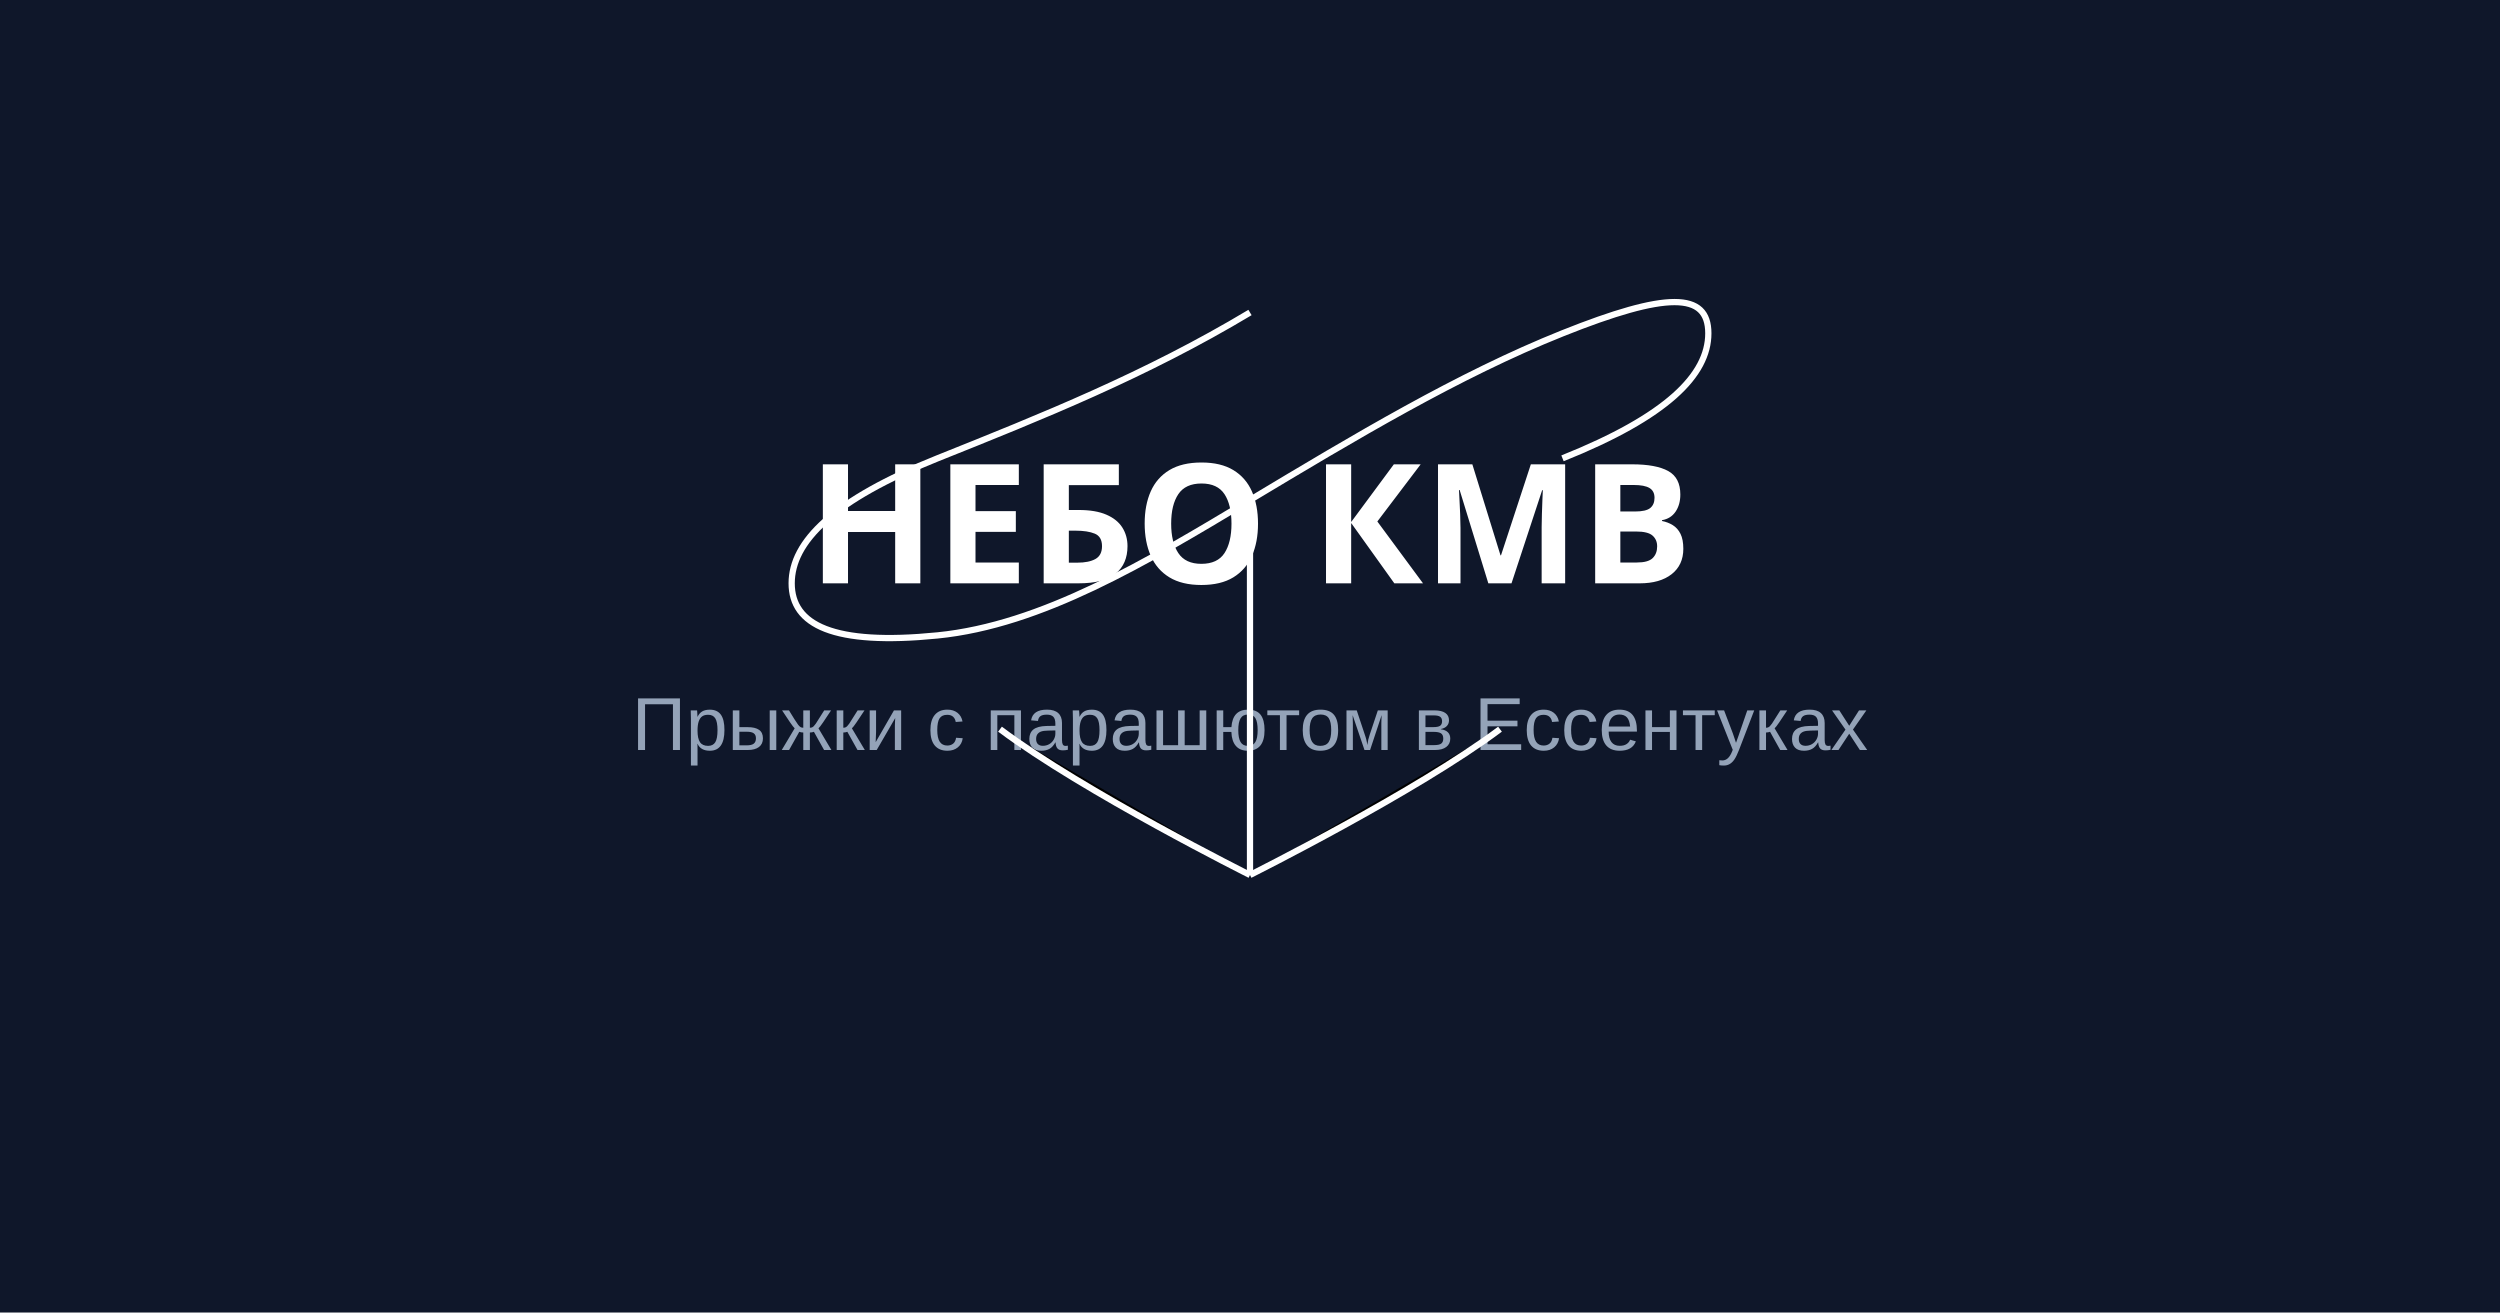
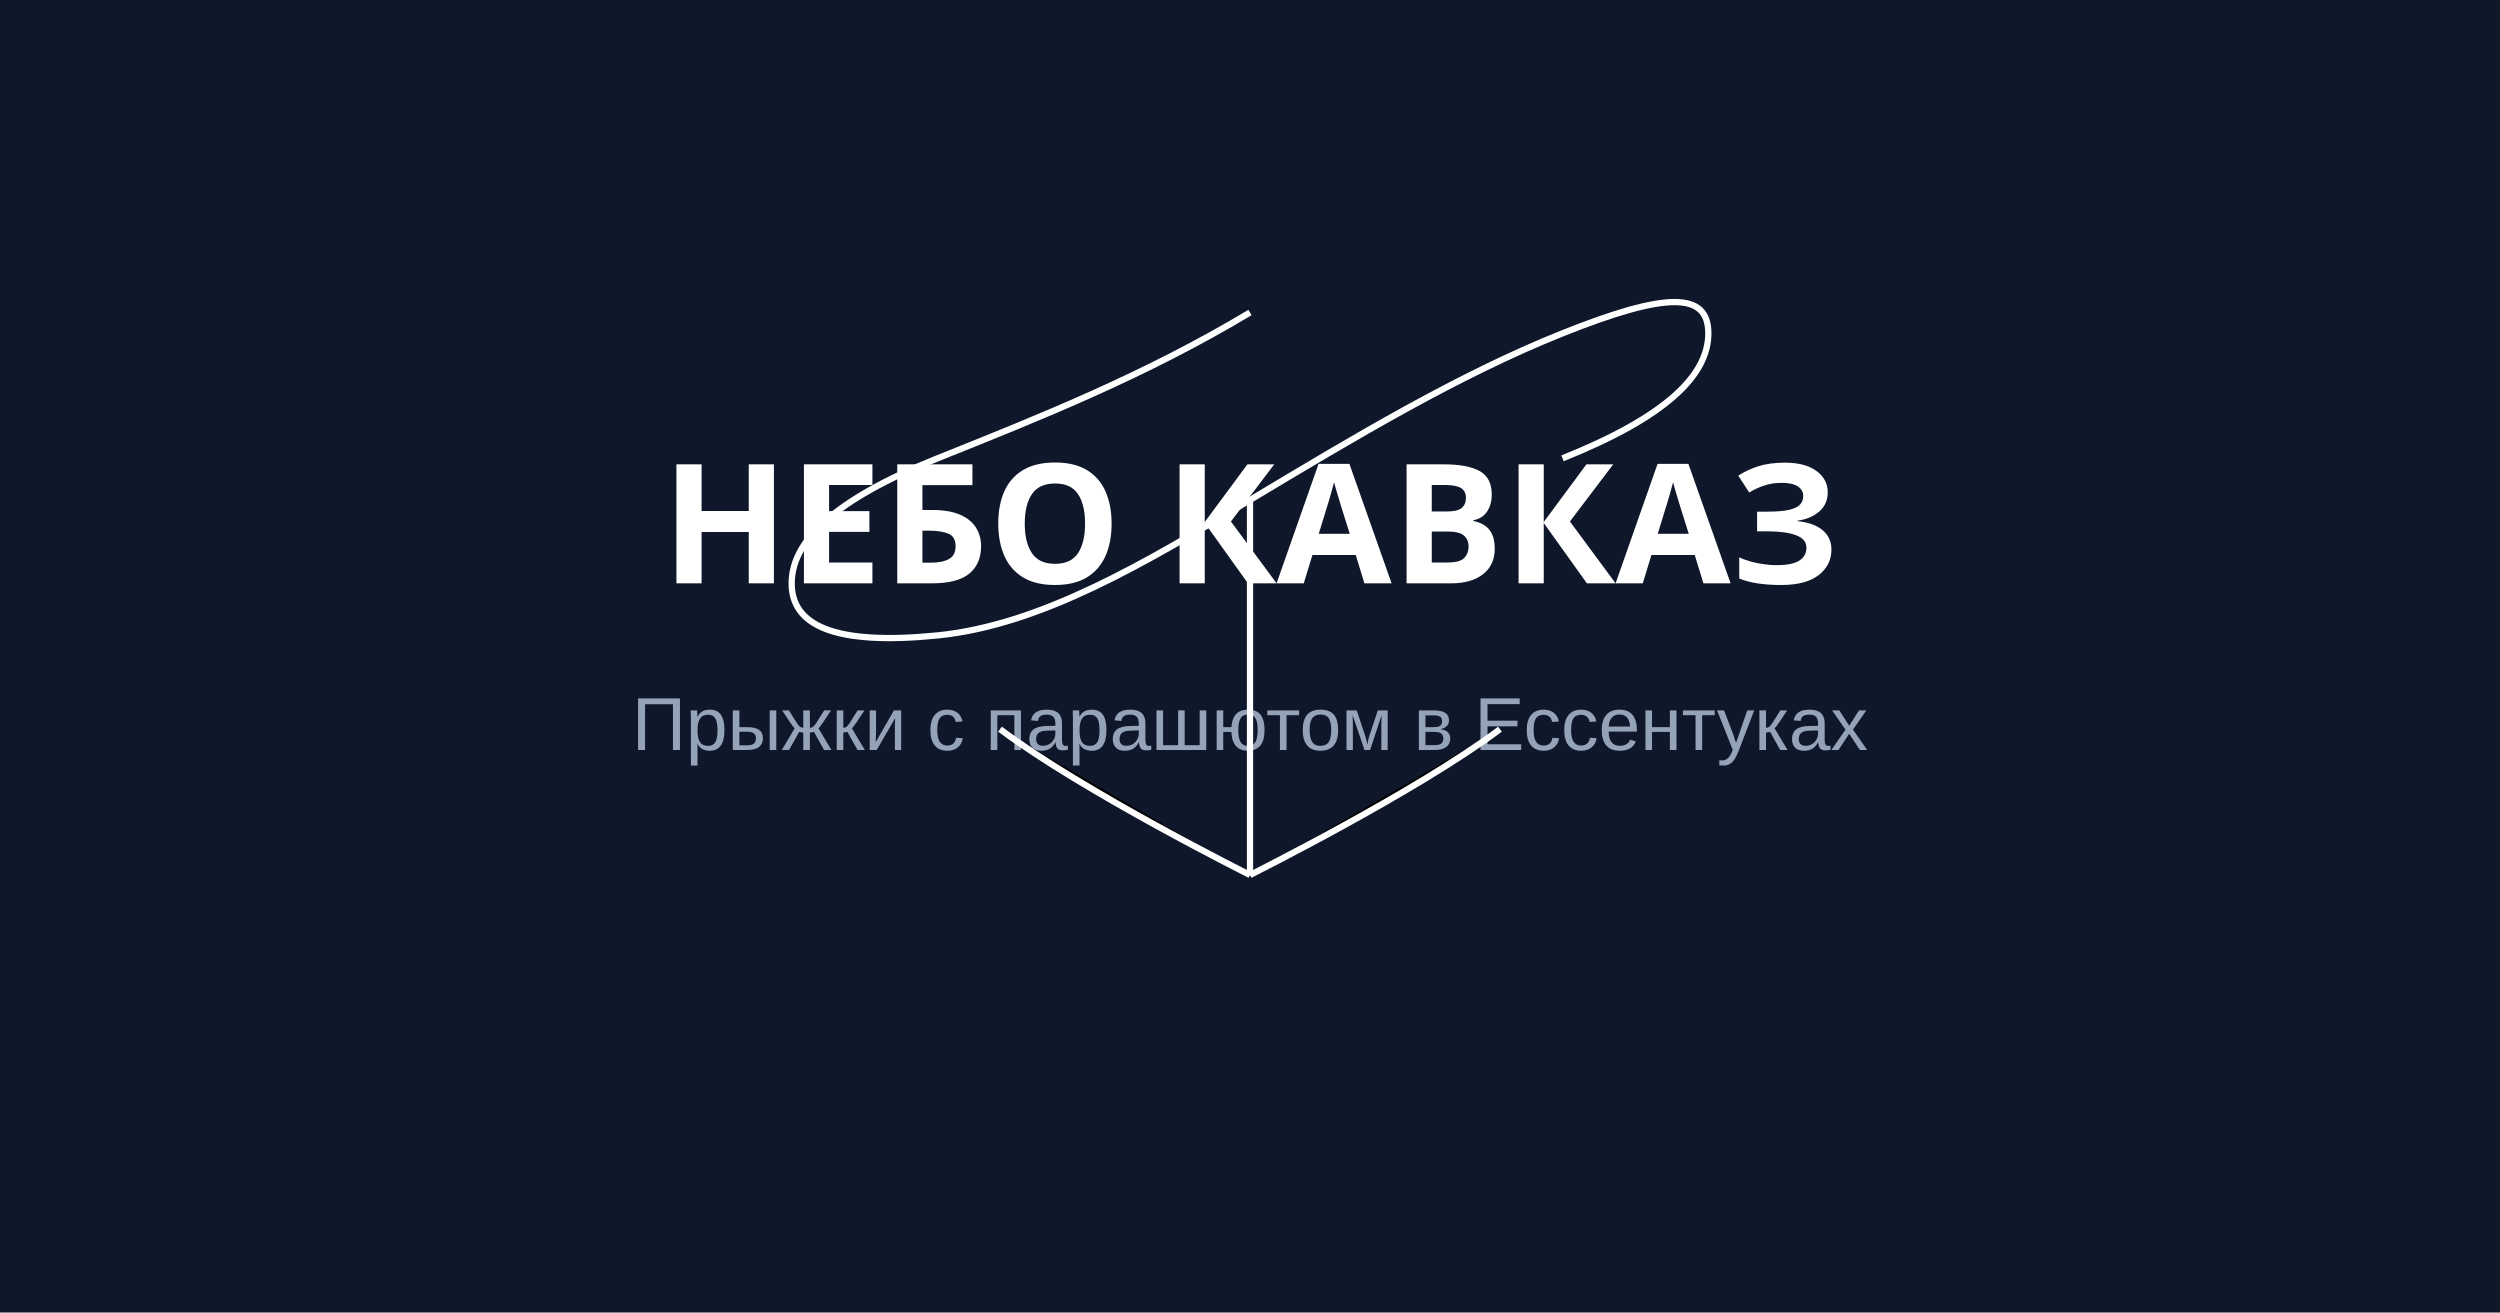
<svg xmlns="http://www.w3.org/2000/svg" width="1200" height="630" viewBox="0 0 1200 630">
  <rect width="1200" height="630" fill="#0f172a" />
-   <text x="600" y="280" font-family="Arial Black, sans-serif" font-size="80" font-weight="900" fill="white" text-anchor="middle">НЕБО КМВ</text>
+   <text x="600" y="280" font-family="Arial Black, sans-serif" font-size="80" font-weight="900" fill="white" text-anchor="middle">НЕБО КАВКАЗ</text>
  <text x="600" y="360" font-family="Arial, sans-serif" font-size="36" fill="#94a3b8" text-anchor="middle">Прыжки с парашютом в Ессентуках</text>
  <path d="M600 150 C550 180 500 200 450 220 C400 240 380 260 380 280 C380 300 400 310 450 305 C500 300 550 270 600 240 C650 210 700 180 750 160 C800 140 820 140 820 160 C820 180 800 200 750 220" fill="none" stroke="white" stroke-width="3" />
  <path d="M600 240 L600 420" stroke="white" stroke-width="3" />
  <path d="M600 420 C600 420 520 380 480 350" stroke="white" stroke-width="3" />
  <path d="M600 420 C600 420 680 380 720 350" stroke="white" stroke-width="3" />
</svg>
